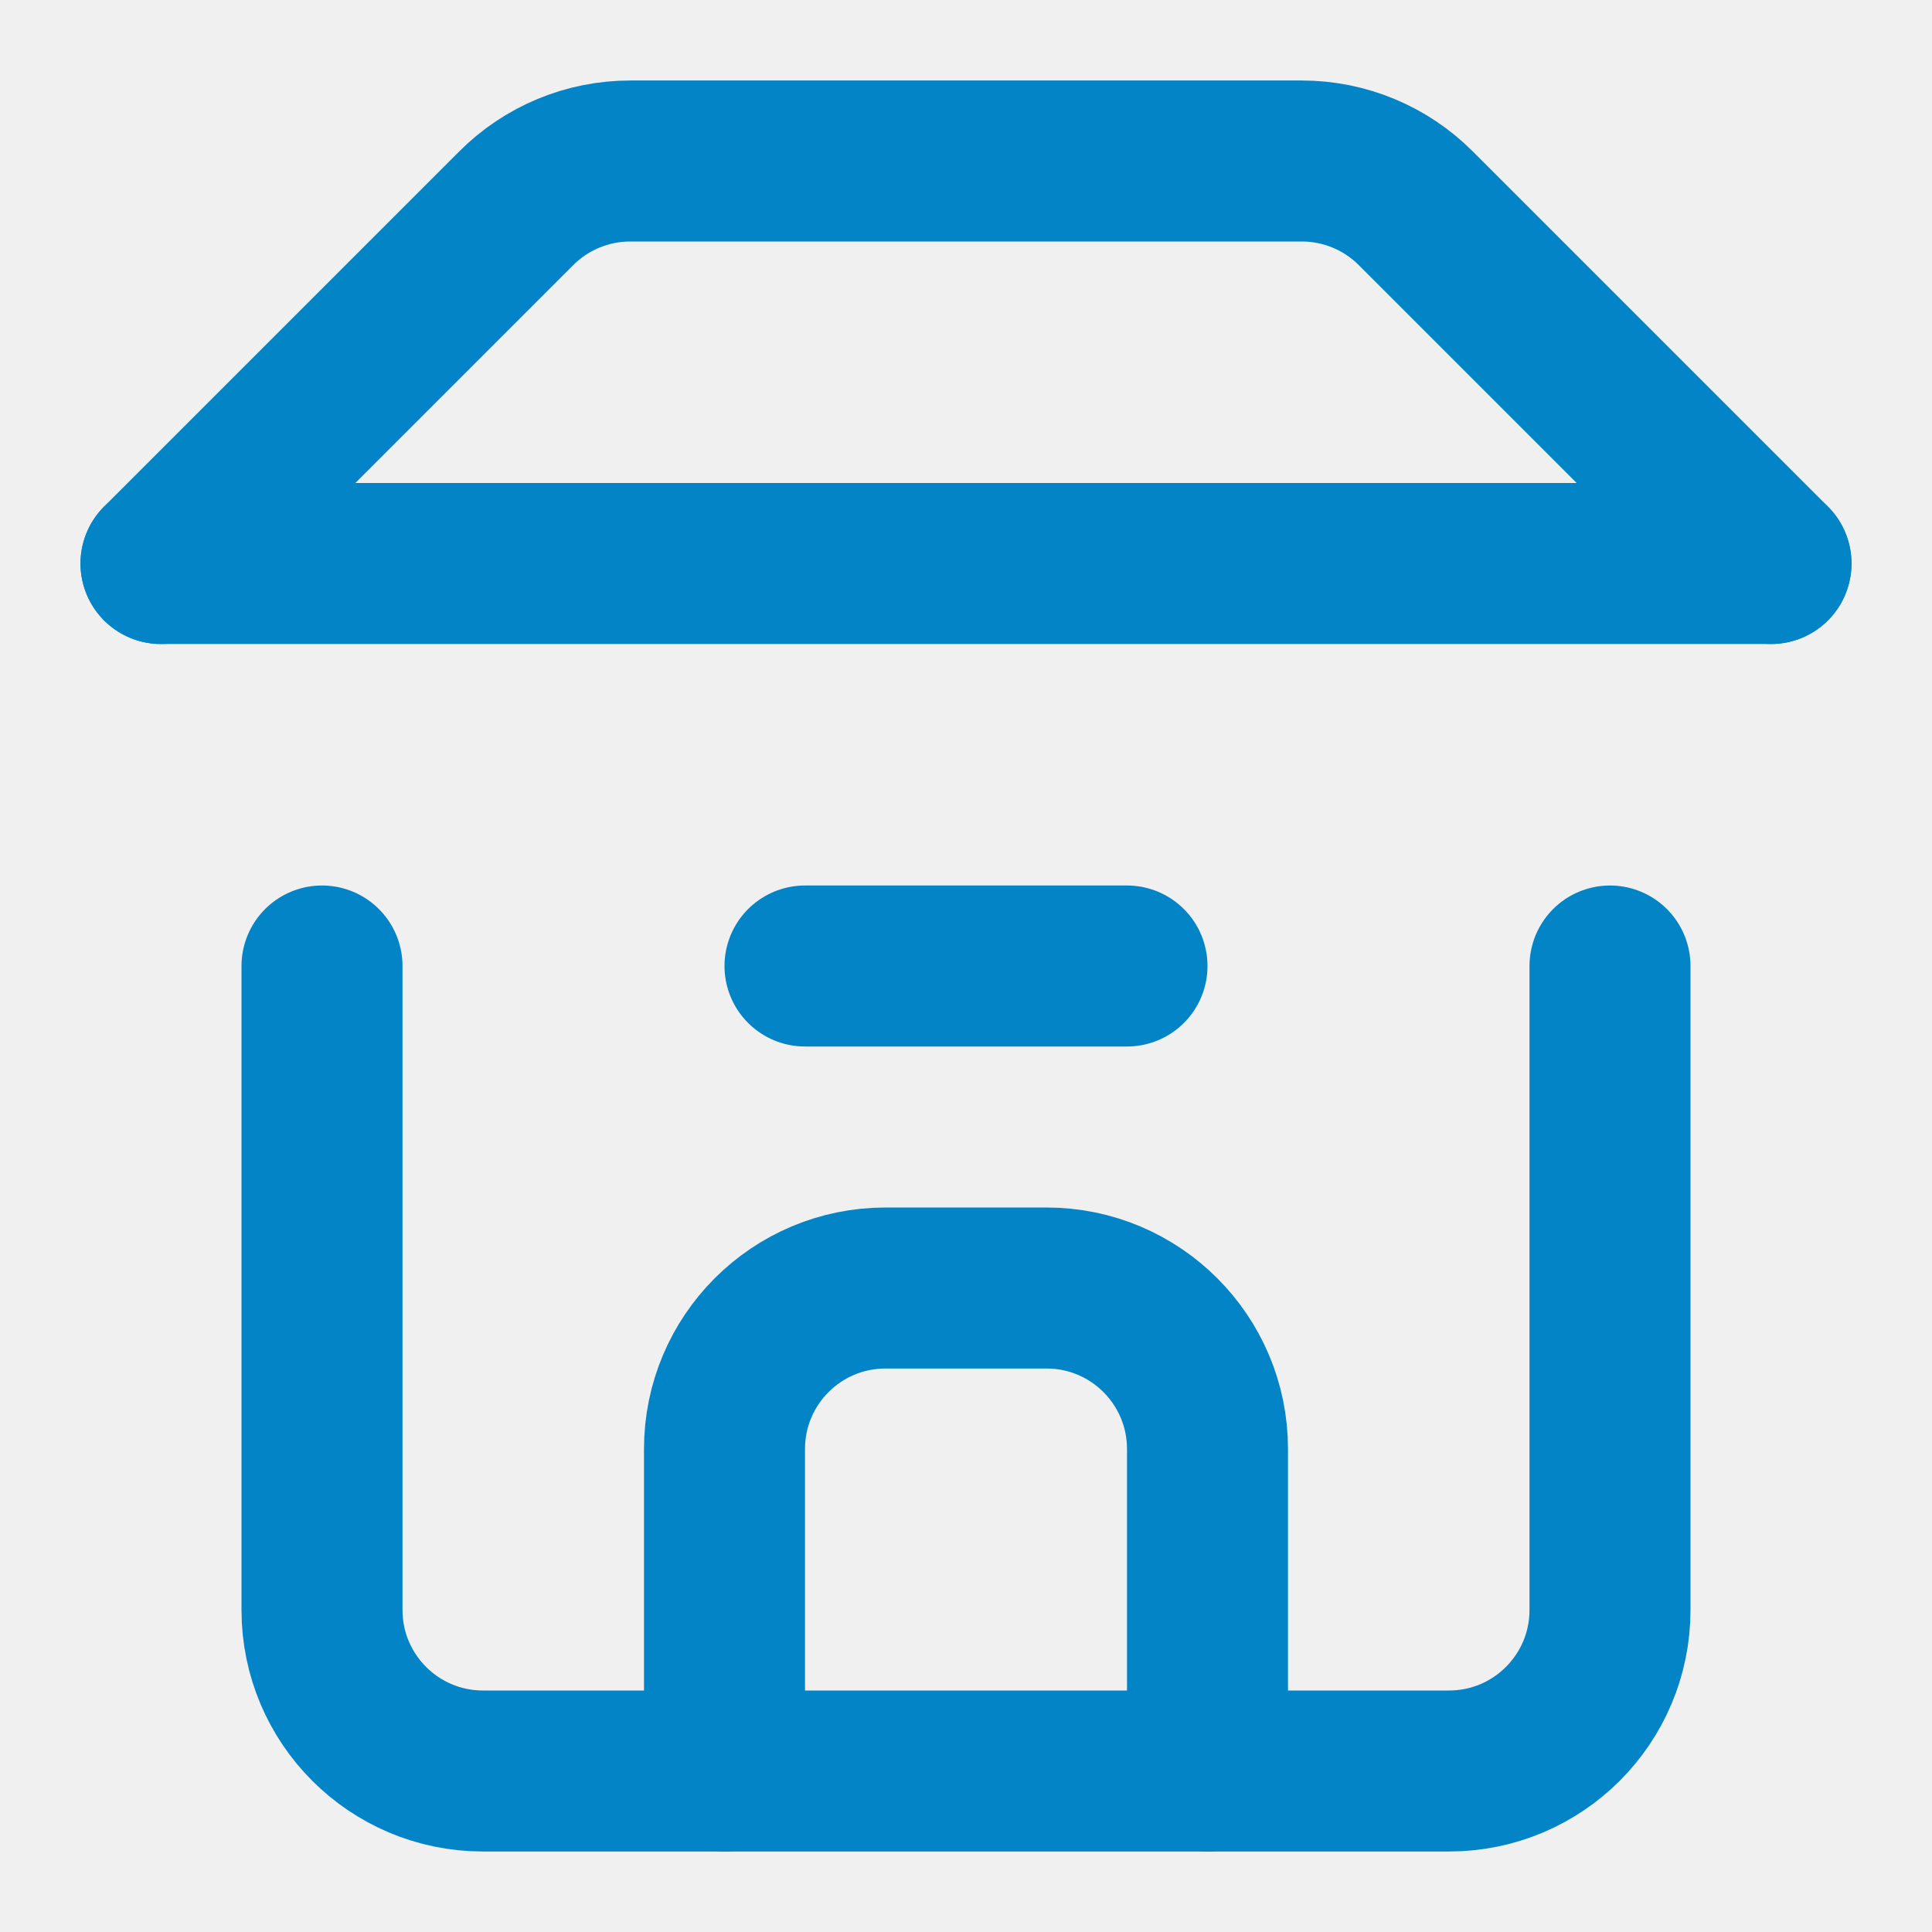
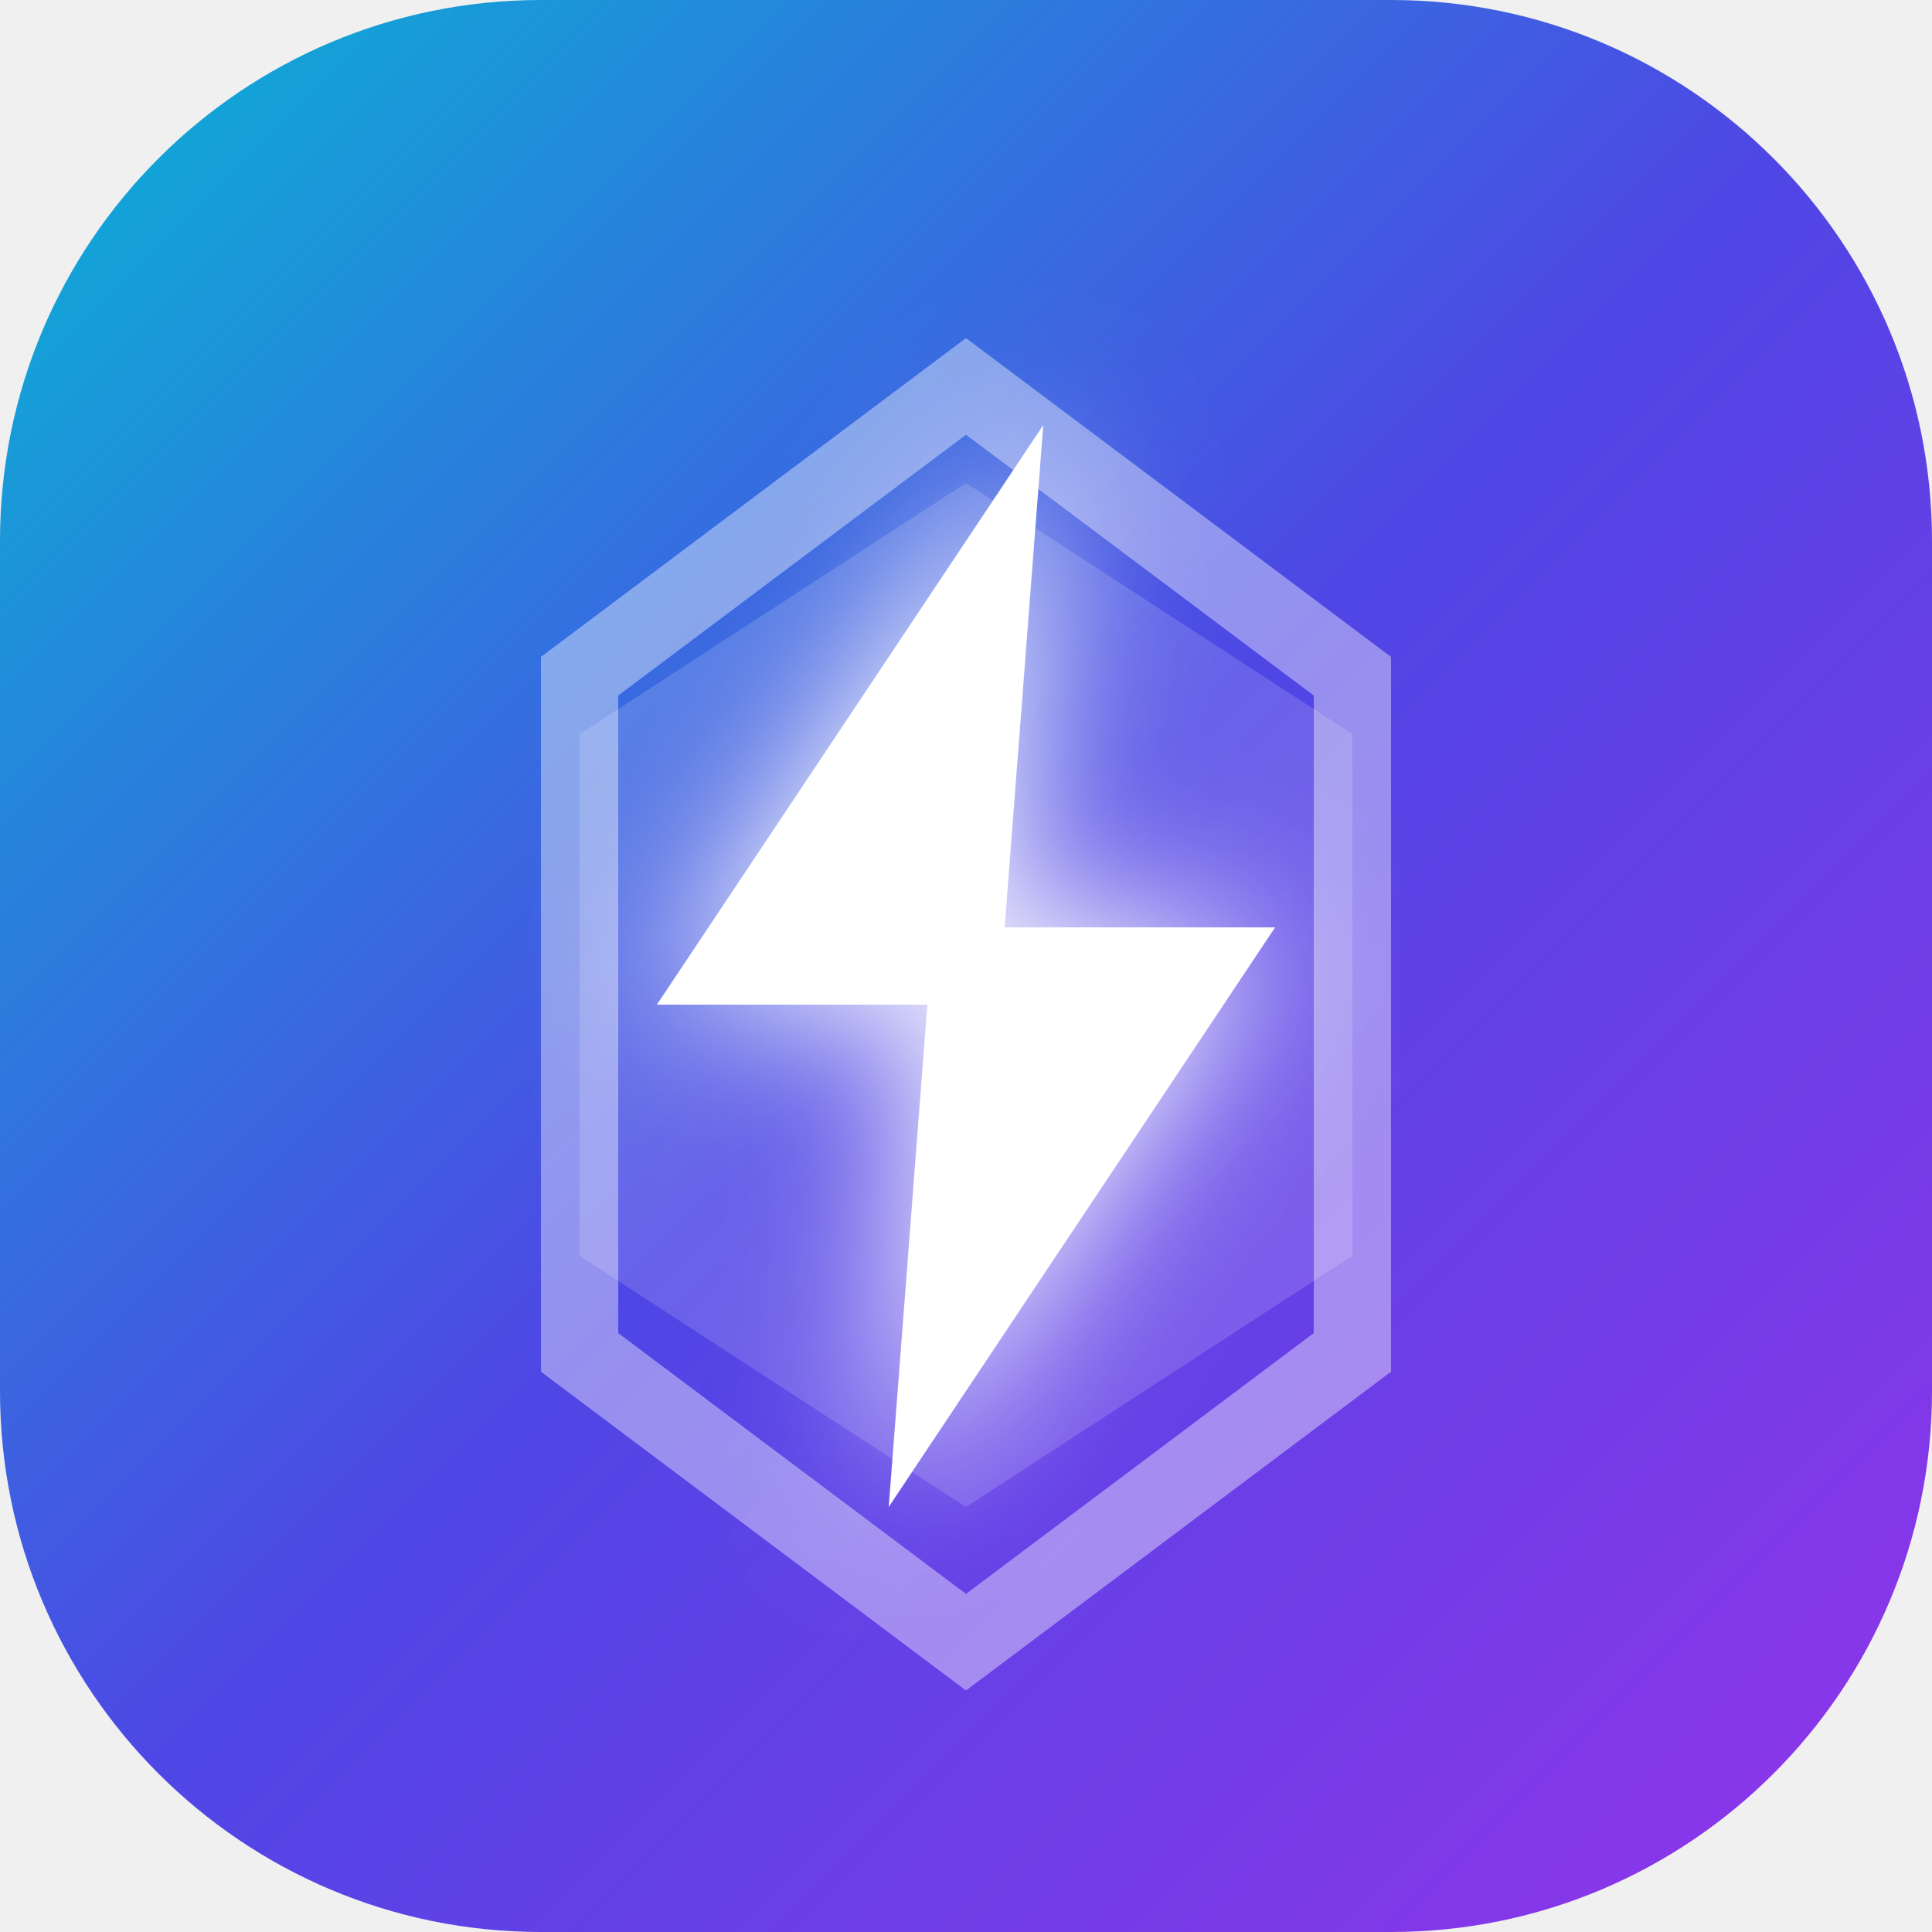
- <svg xmlns="http://www.w3.org/2000/svg" viewBox="0 0 24 24" fill="none" stroke="#0284c7" stroke-width="2" stroke-linecap="round" stroke-linejoin="round">
-   <path d="m2 7 4.41-4.41A2 2 0 0 1 7.83 2h8.34a2 2 0 0 1 1.42.59L22 7" />
-   <path d="M4 12v8a2 2 0 0 0 2 2h12a2 2 0 0 0 2-2v-8" />
-   <path d="M15 22v-4a2 2 0 0 0-2-2h-2a2 2 0 0 0-2 2v4" />
-   <path d="M2 7h20" />
-   <path d="M10 12h4" />
+ <svg xmlns="http://www.w3.org/2000/svg" viewBox="0 0 100 100" fill="none">
+   <defs>
+     <linearGradient id="logoGrad" x1="0%" y1="0%" x2="100%" y2="100%">
+       <stop offset="0%" stop-color="#06b6d4" />
+       <stop offset="50%" stop-color="#4f46e5" />
+       <stop offset="100%" stop-color="#9333ea" />
+     </linearGradient>
+     <filter id="glow" x="-20%" y="-20%" width="140%" height="140%">
+       <feGaussianBlur stdDeviation="4" result="blur" />
+       <feComposite in="SourceGraphic" in2="blur" operator="over" />
+     </filter>
+   </defs>
+   <rect width="100" height="100" rx="28" fill="url(#logoGrad)" />
+   <path d="M30 35 L50 20 L70 35 L70 70 L50 85 L30 70 Z" stroke="#ffffff" stroke-width="4" fill="none" opacity="0.4" />
+   <path d="M50 25 L70 38 L70 65 L50 78 L30 65 L30 38 Z" fill="#ffffff" opacity="0.15" />
+   <path d="M54 22 L34 52 H48 L46 78 L66 48 H52 L54 22 Z" fill="#ffffff" filter="url(#glow)" />
</svg>
